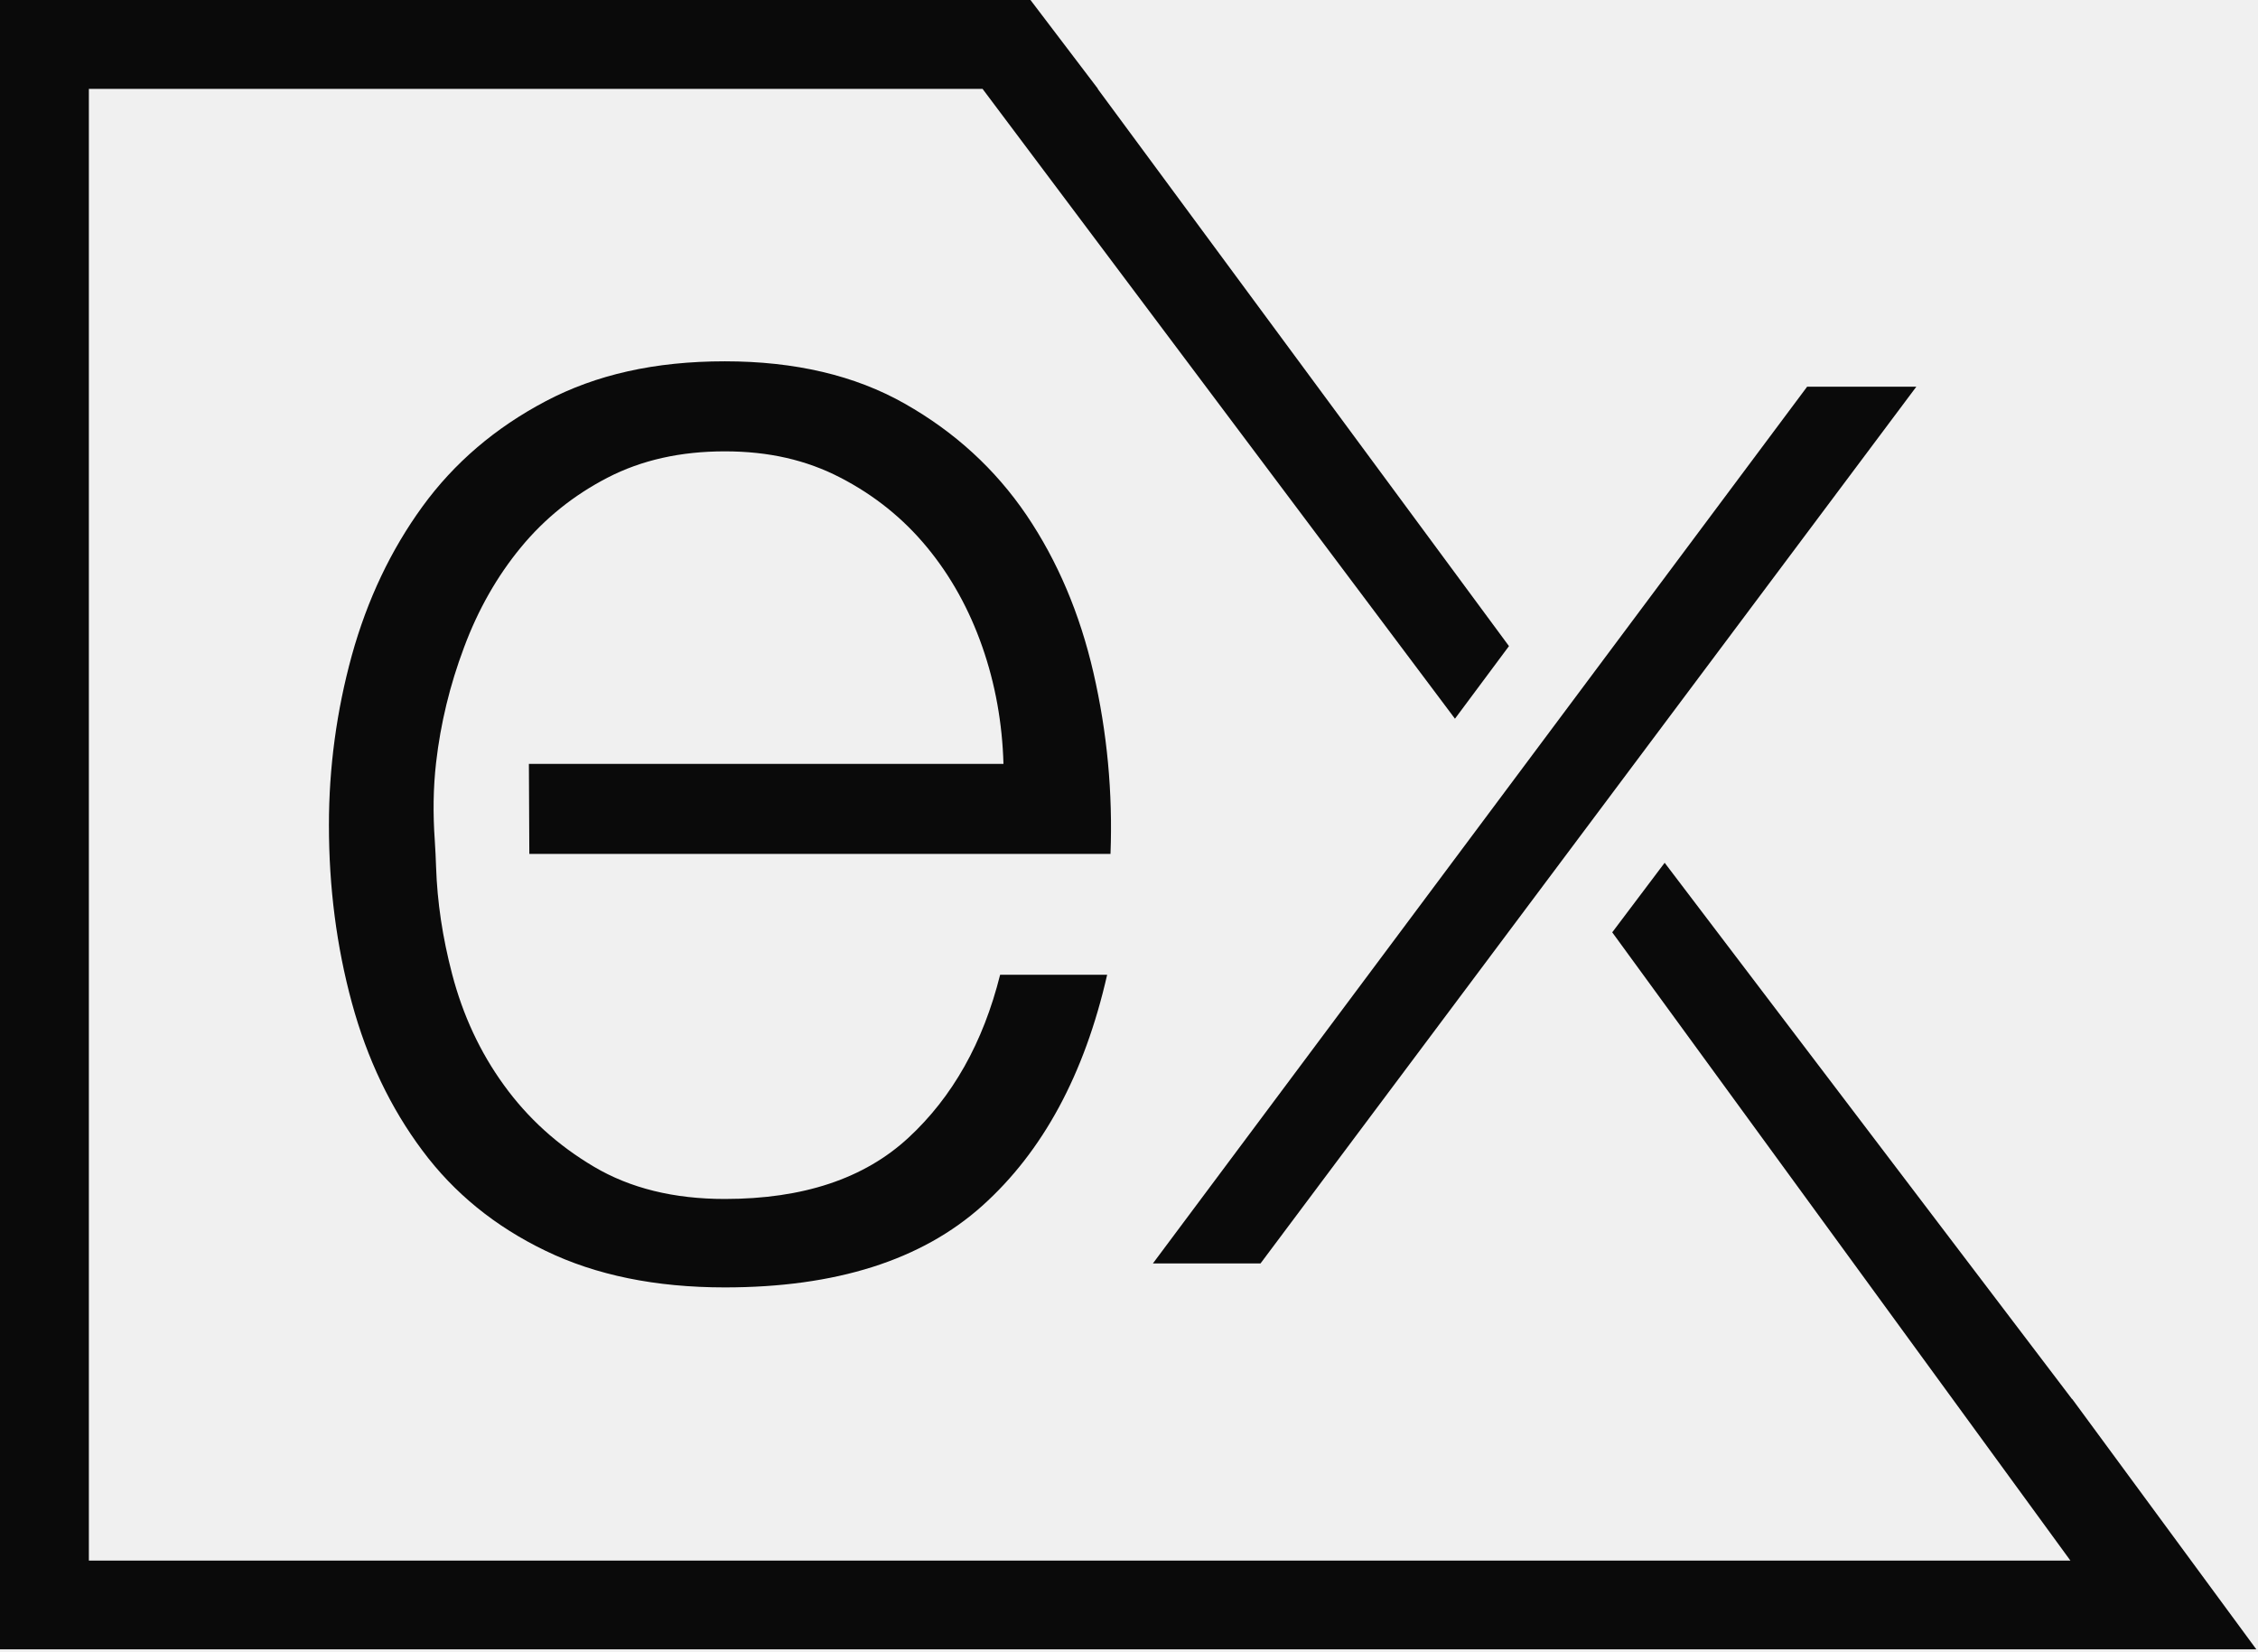
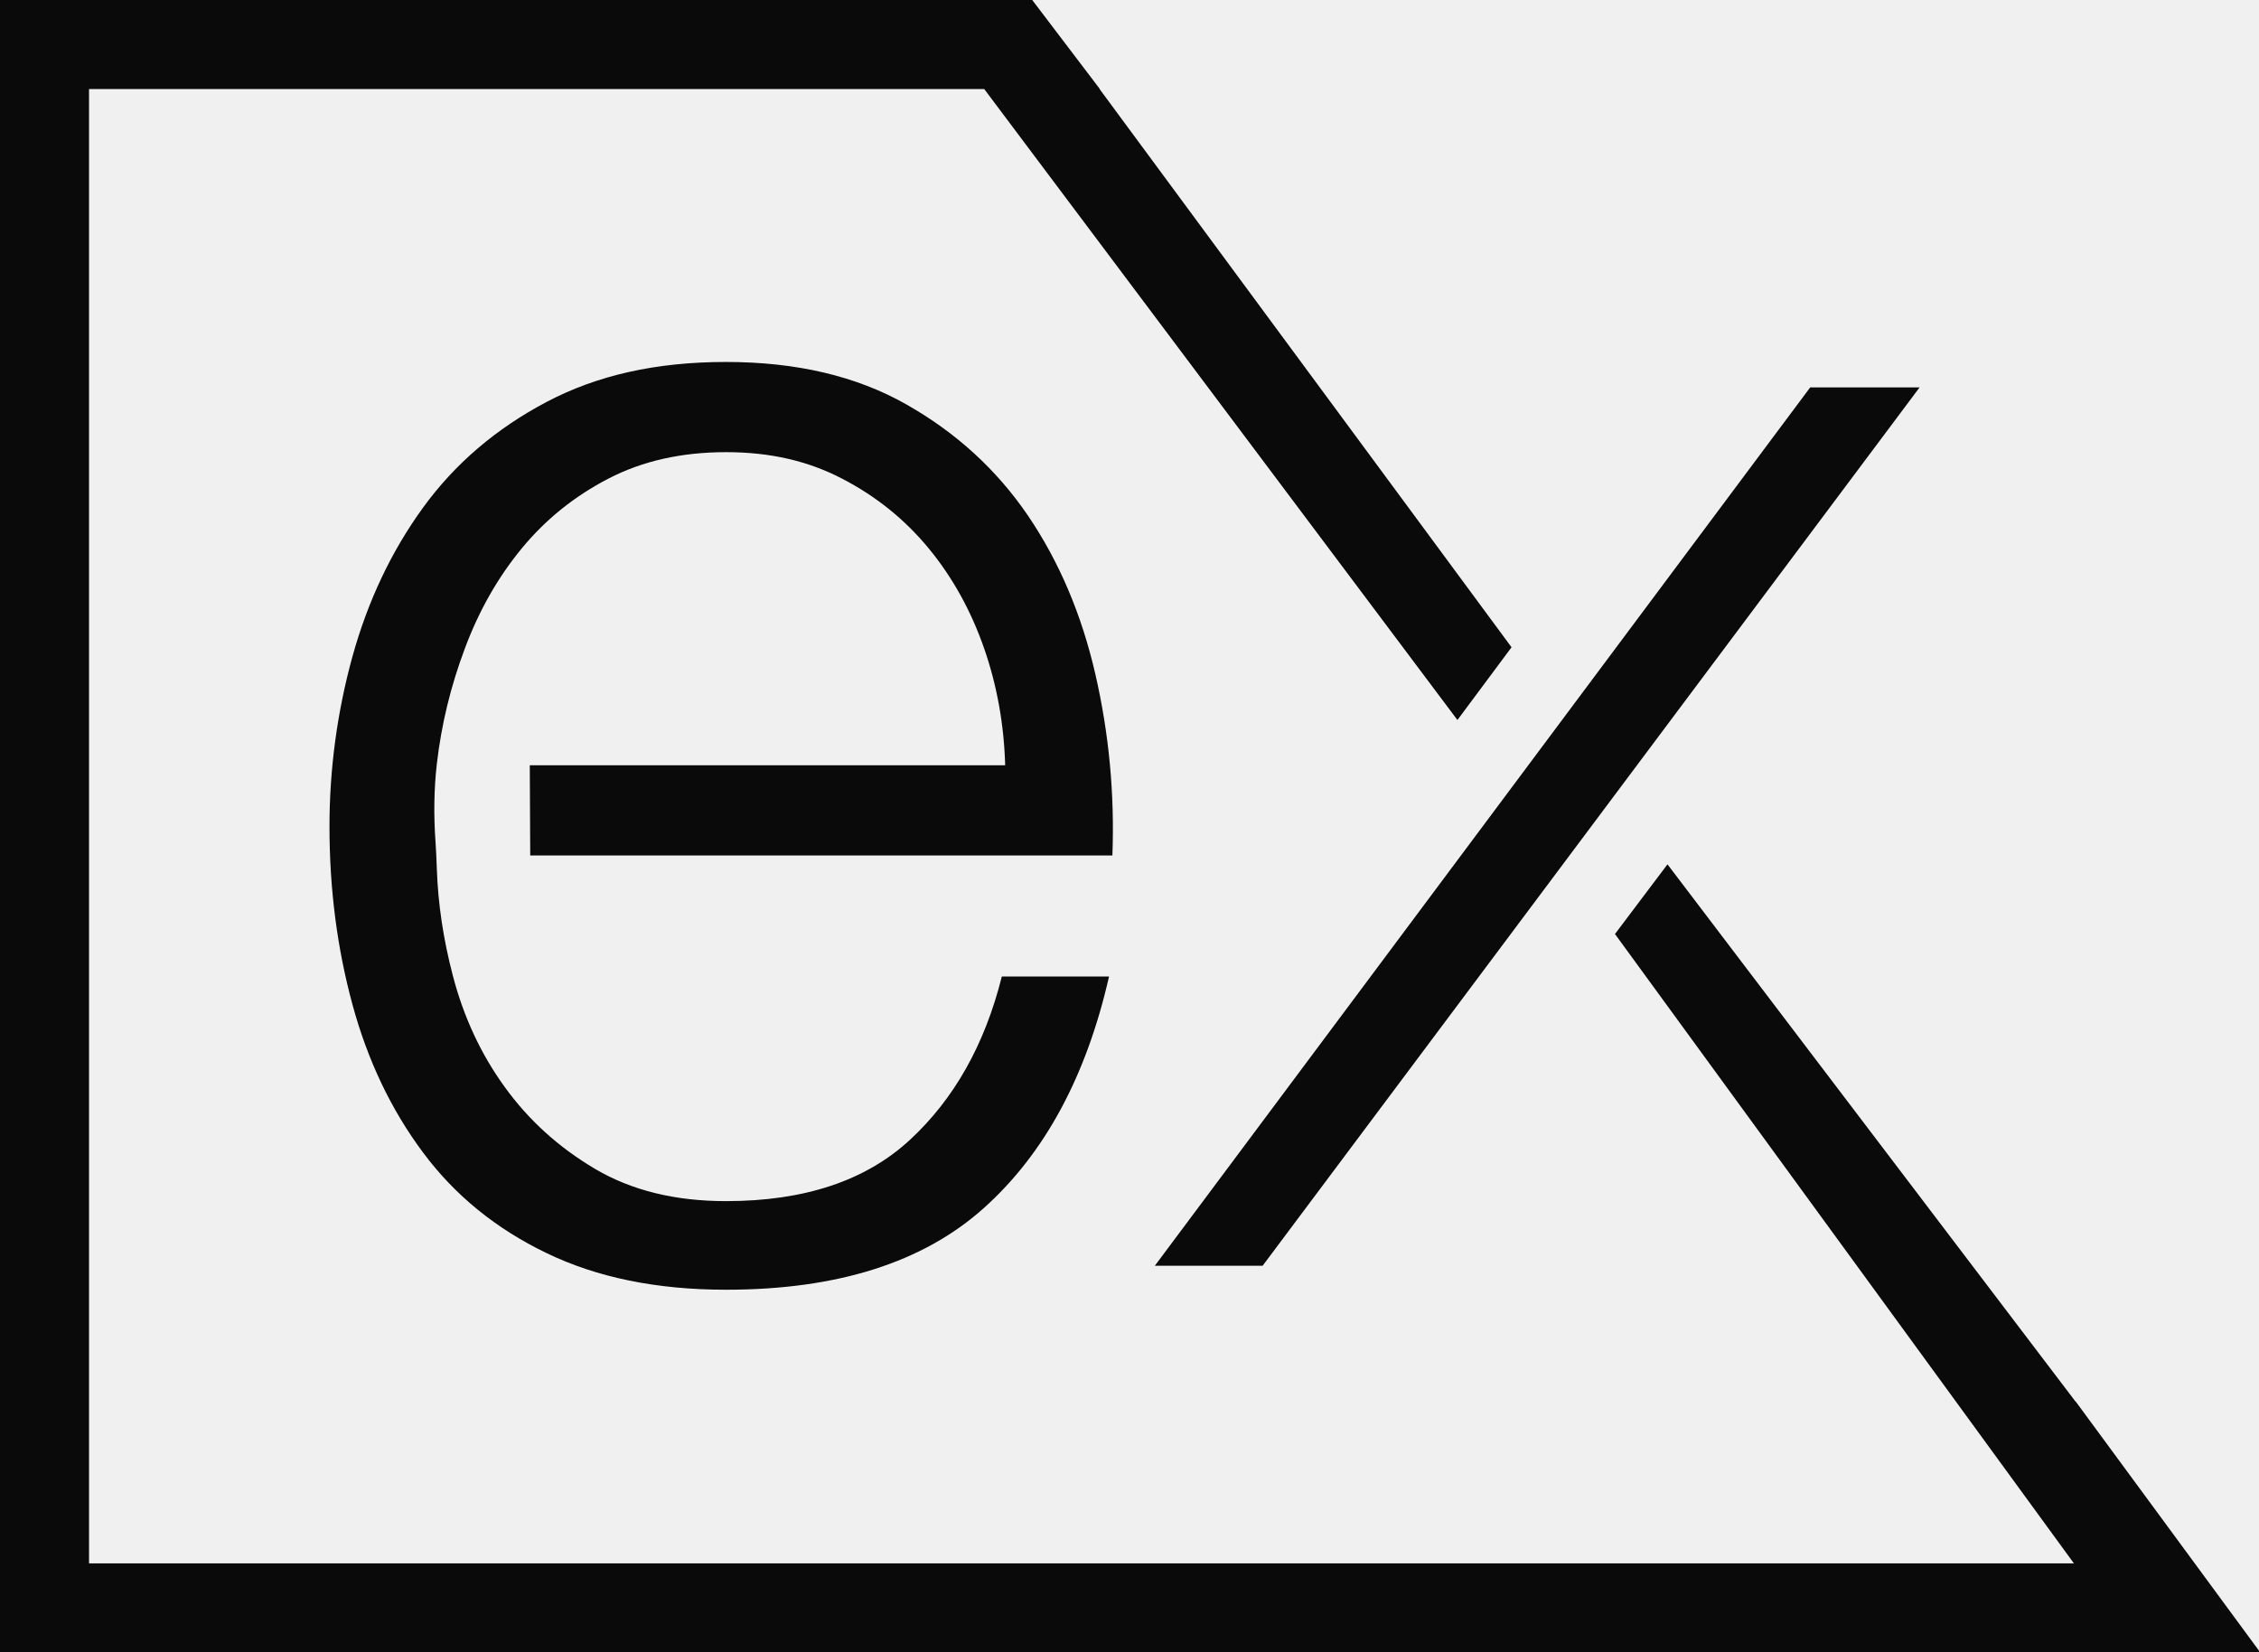
- <svg xmlns="http://www.w3.org/2000/svg" width="797" height="583" fill="none">
-   <mask id="a" width="797" height="583" x="0" y="0" maskUnits="userSpaceOnUse" style="mask-type:luminance">
+ <svg xmlns="http://www.w3.org/2000/svg" fill="none" viewBox="0 0 796 582" preserveAspectRatio="xMidYMid meet">
+   <mask id="a" x="0" y="0" maskUnits="userSpaceOnUse" style="mask-type:luminance">
    <path fill="#fff" d="M796.444 0H0v582.187h796.444V0Z" />
  </mask>
  <g fill="#0A0A0A" mask="url(#a)">
    <path d="M406.935 445.941h37.984l231.478-309.444h-38.545L406.935 445.941Z" />
    <path d="M731.398 493.765v.106l-143.83-189.349-18.503 24.553 161.718 221.741H31.37V31.37h315.442l166.741 222.304 19.066-25.628L387.459 31.37h.102L363.725 0H0v582.188h796.444l-65.046-88.423Z" />
    <path d="M362.291 181.759c-11.022-16.197-25.27-29.267-42.903-39.262-17.581-9.996-38.804-14.968-63.562-14.968-24.755 0-45.465 4.714-63.252 14.095-17.786 9.381-32.291 21.785-43.465 37.162-11.174 15.377-19.478 32.908-24.911 52.489a225.233 225.233 0 0 0-8.099 59.972c0 21.988 2.716 42.903 8.099 62.686 5.382 19.786 13.685 37.163 24.911 52.181 11.174 15.019 25.679 26.809 43.465 35.368 17.787 8.613 38.855 12.917 63.252 12.917 39.163 0 69.456-9.583 90.883-28.806 21.373-19.172 36.085-46.39 44.08-81.55h-37.777c-5.996 23.987-16.813 43.158-32.395 57.56-15.582 14.404-37.163 21.581-64.791 21.581-17.991 0-33.368-3.795-46.182-11.381s-23.373-17.169-31.778-28.806c-8.408-11.585-14.508-24.706-18.301-39.264-3.383-12.917-5.228-25.424-5.638-37.573a294.756 294.756 0 0 0-.461-9.48c-.667-9.381-.564-18.557.461-27.526 1.589-13.841 4.87-27.372 9.842-40.596 4.971-13.38 11.687-25.167 20.093-35.368 8.405-10.2 18.605-18.403 30.6-24.604 11.995-6.204 25.782-9.279 41.364-9.279 15.585 0 28.809 3.075 40.804 9.279 11.992 6.201 22.192 14.404 30.6 24.604 8.406 10.201 14.865 21.886 19.479 35.061 4.611 13.173 7.071 27.011 7.484 41.364H186.681l.153 31.781H391.97c.819-21.581-1.181-42.903-5.999-63.869-4.819-20.964-12.712-39.569-23.68-55.768Z" />
  </g>
</svg>
